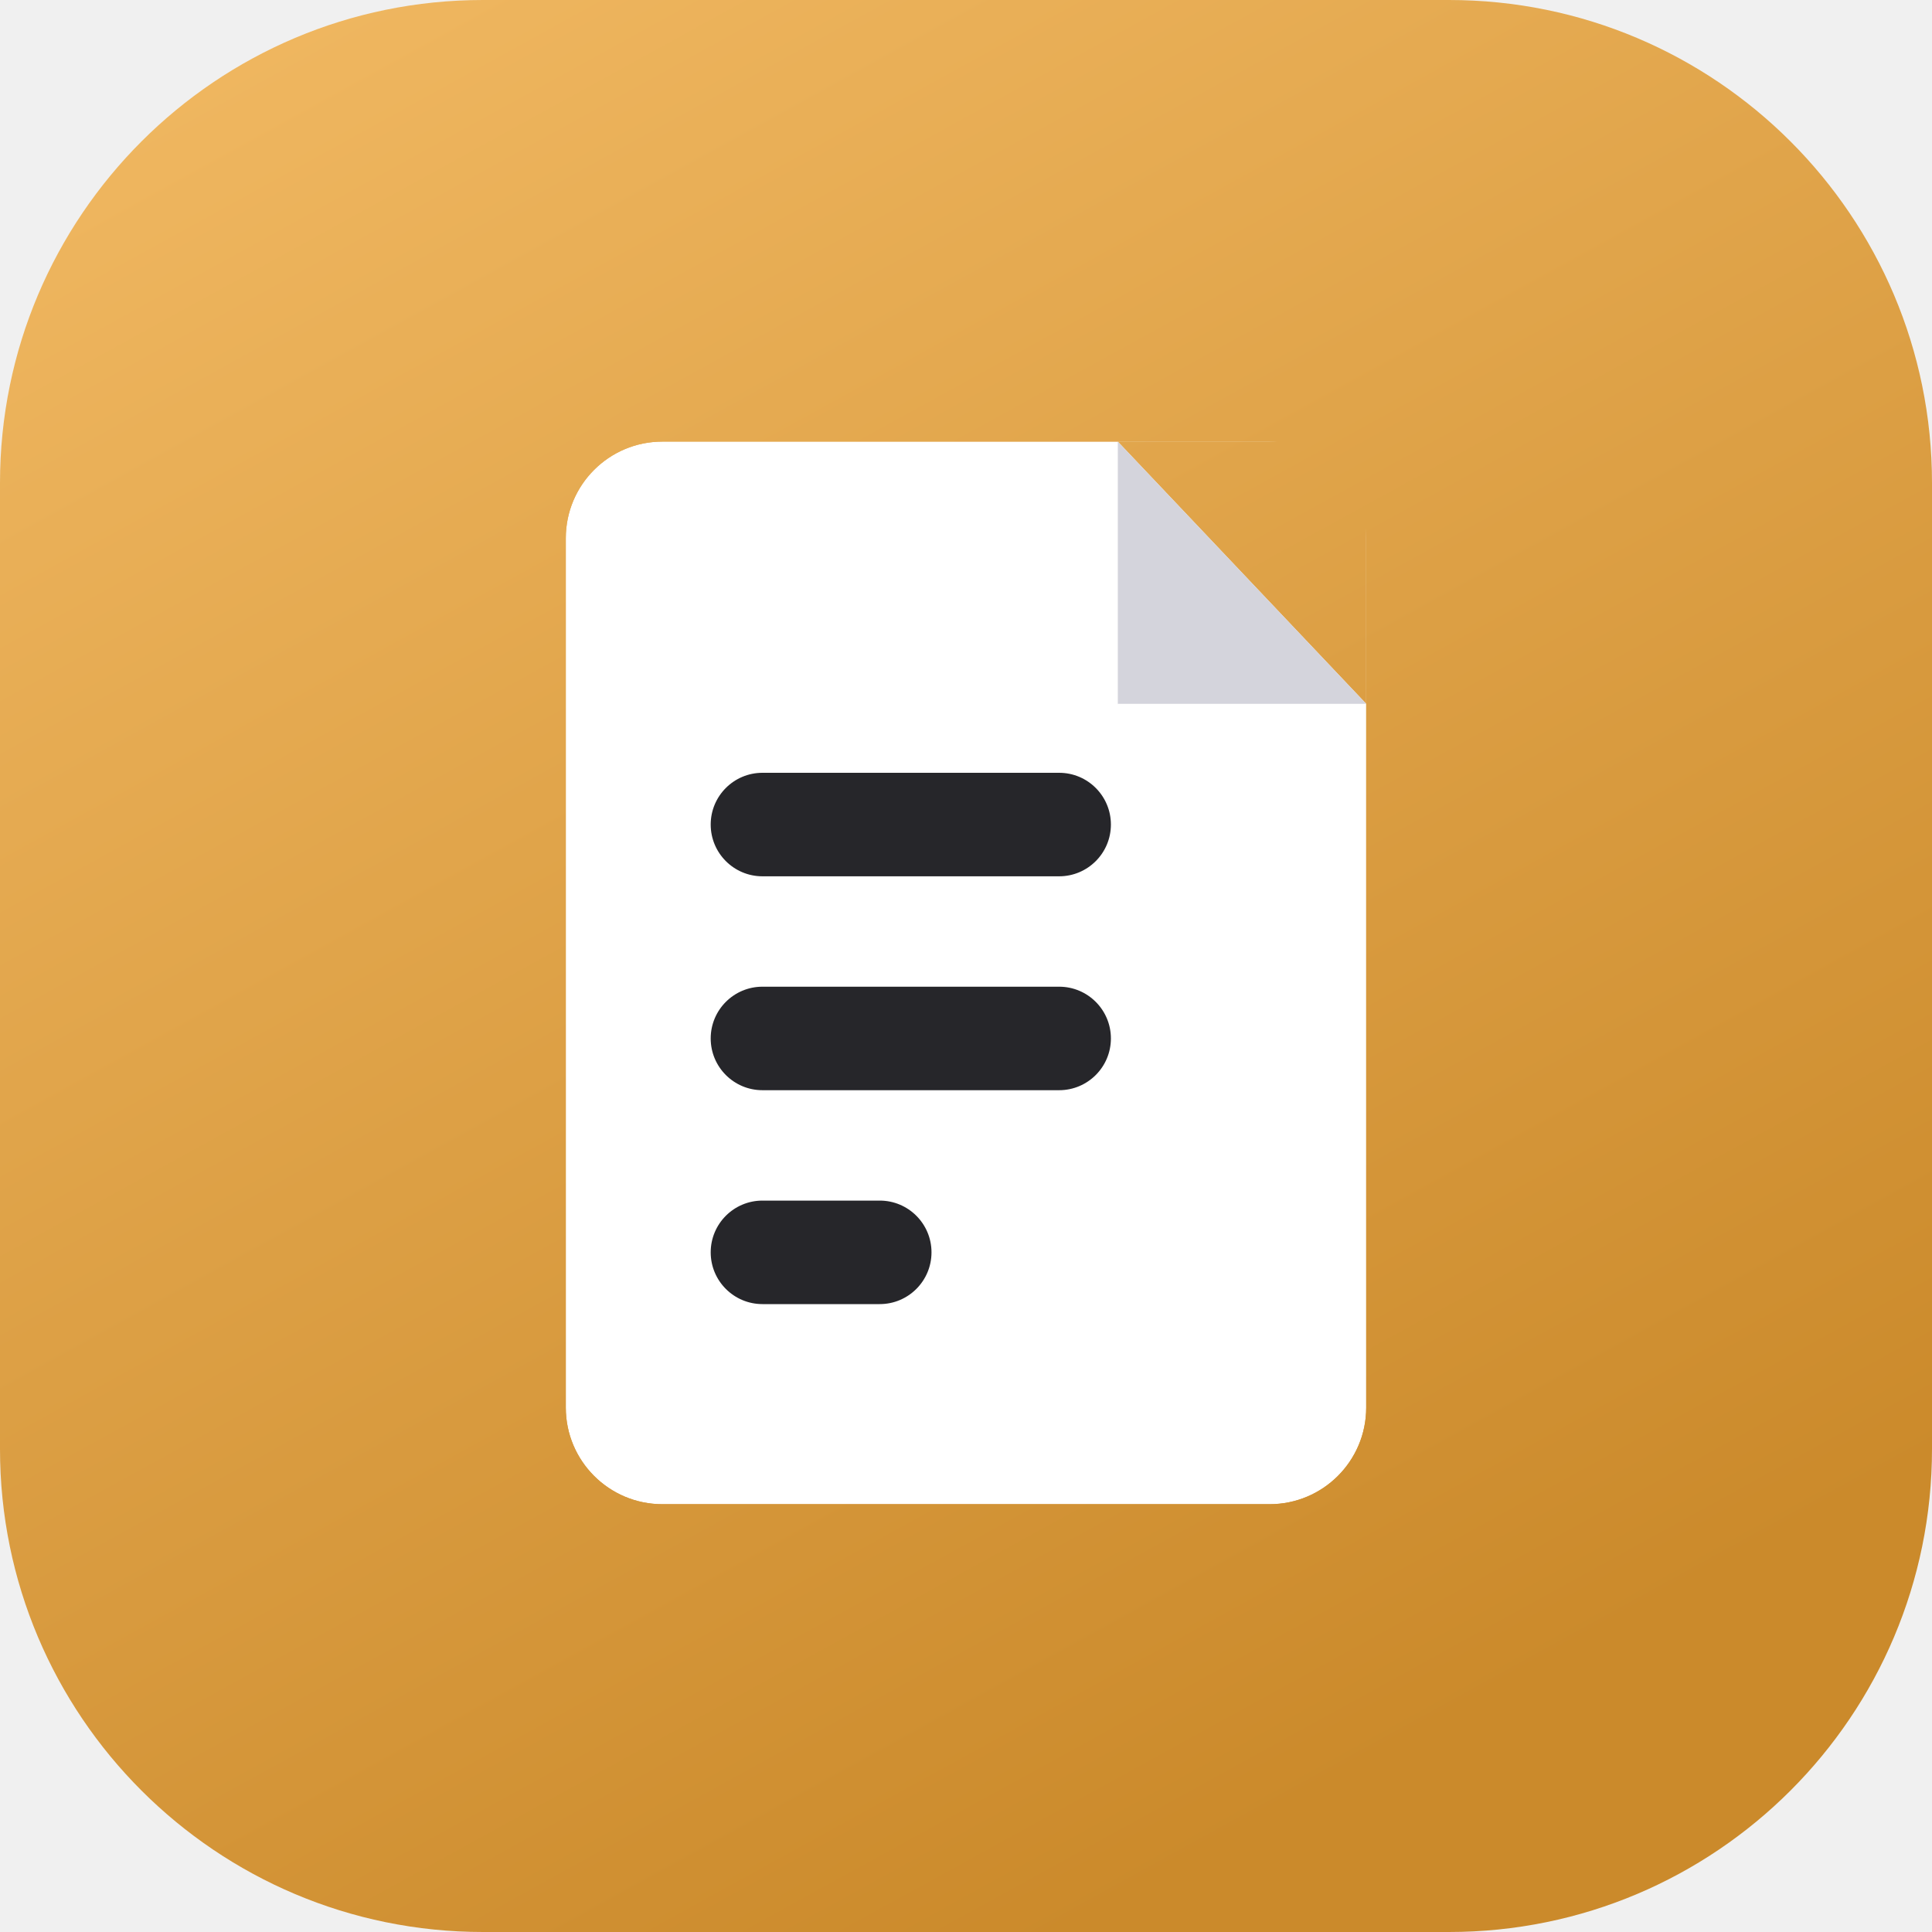
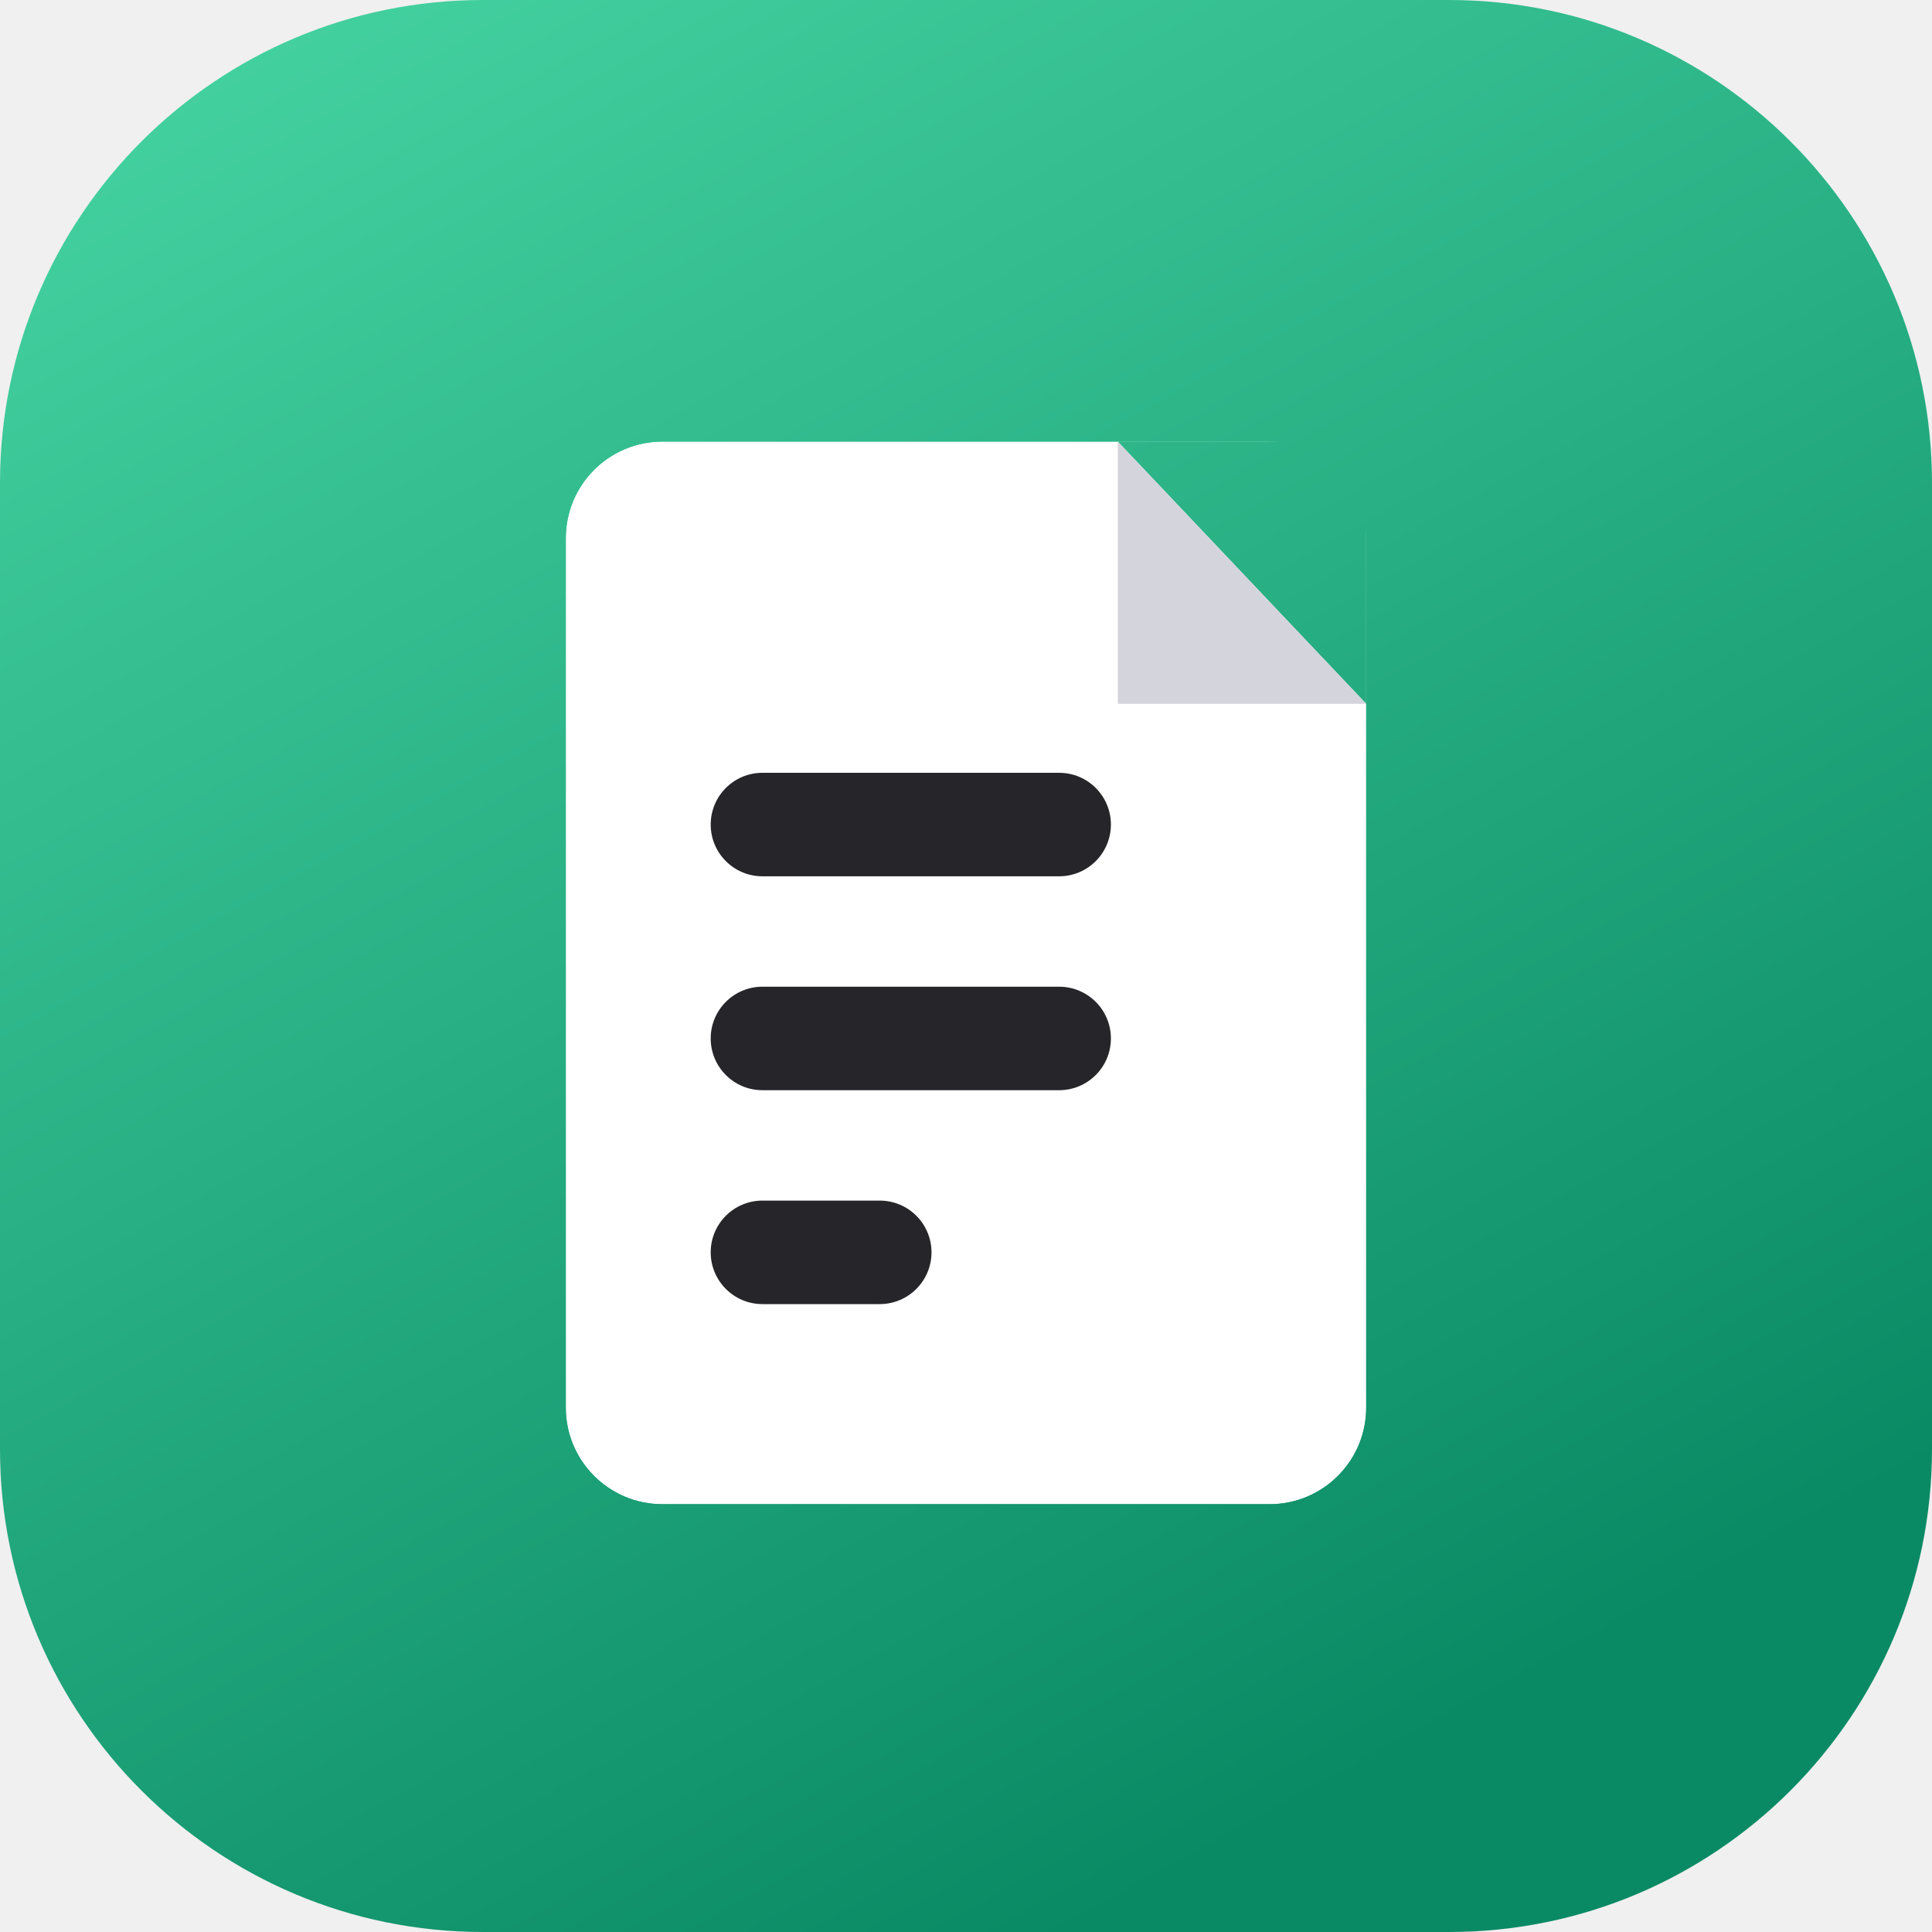
<svg xmlns="http://www.w3.org/2000/svg" viewBox="0 0 28 28" width="28" height="28">
  <defs>
    <linearGradient id="bg" x1="0" y1="0" x2="0.55" y2="1">
-       <stop offset="0" stop-color="#F2BA64" />
-       <stop offset="1" stop-color="#CB8A2B" />
+       <stop offset="0" stop-color="#48D6A4" />
+       <stop offset="1" stop-color="#0A8A64" />
    </linearGradient>
    <mask id="page">
      <rect x="8.2" y="6.4" width="11.6" height="15.4" rx="1.4" fill="#fff" />
      <path d="M16.2 6.4H19.8V10.2Z" fill="#000" />
    </mask>
  </defs>
  <rect width="28" height="28" rx="7" fill="url(#bg)" />
  <rect x="8.2" y="6.4" width="11.6" height="15.4" rx="1.4" fill="#FFFFFF" mask="url(#page)" />
  <path d="M16.2 6.4L19.8 10.2H16.2Z" fill="#D4D4DC" />
  <rect x="10.3" y="11.2" width="5.8" height="1.5" rx="0.75" fill="#26262A" />
  <rect x="10.3" y="14.3" width="5.8" height="1.5" rx="0.75" fill="#26262A" />
  <rect x="10.3" y="17.4" width="3.2" height="1.5" rx="0.75" fill="#26262A" />
</svg>
